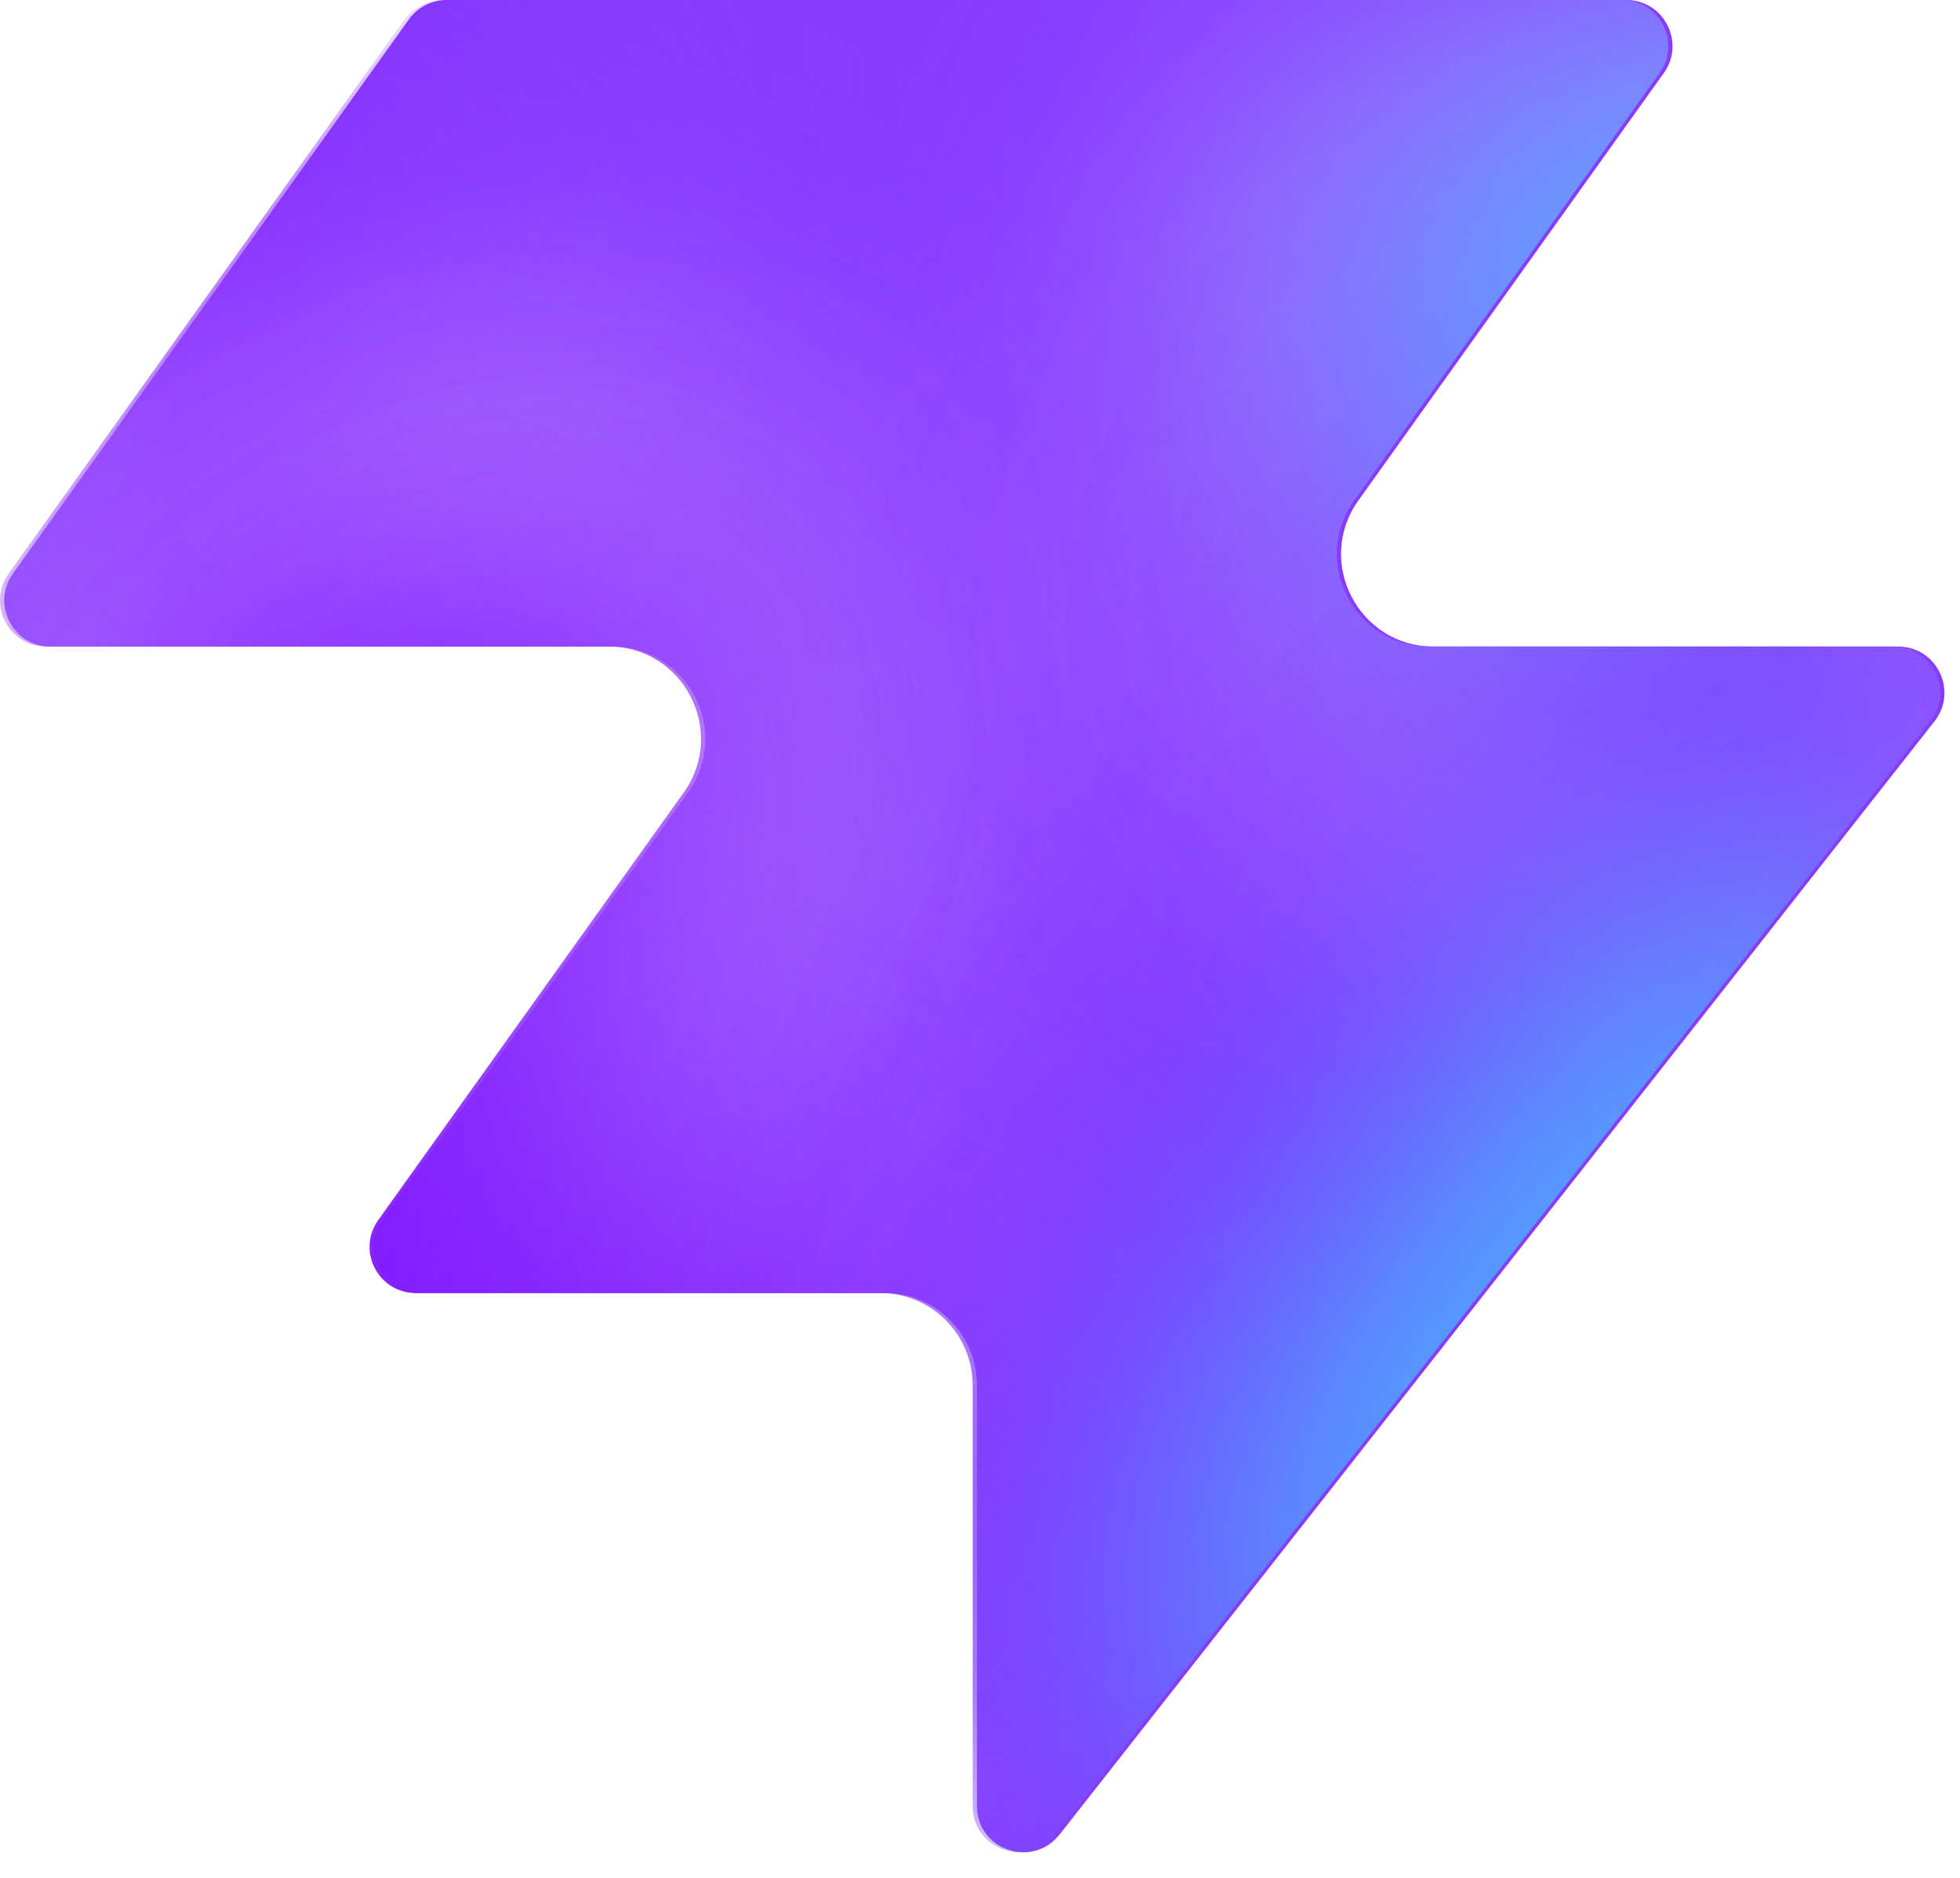
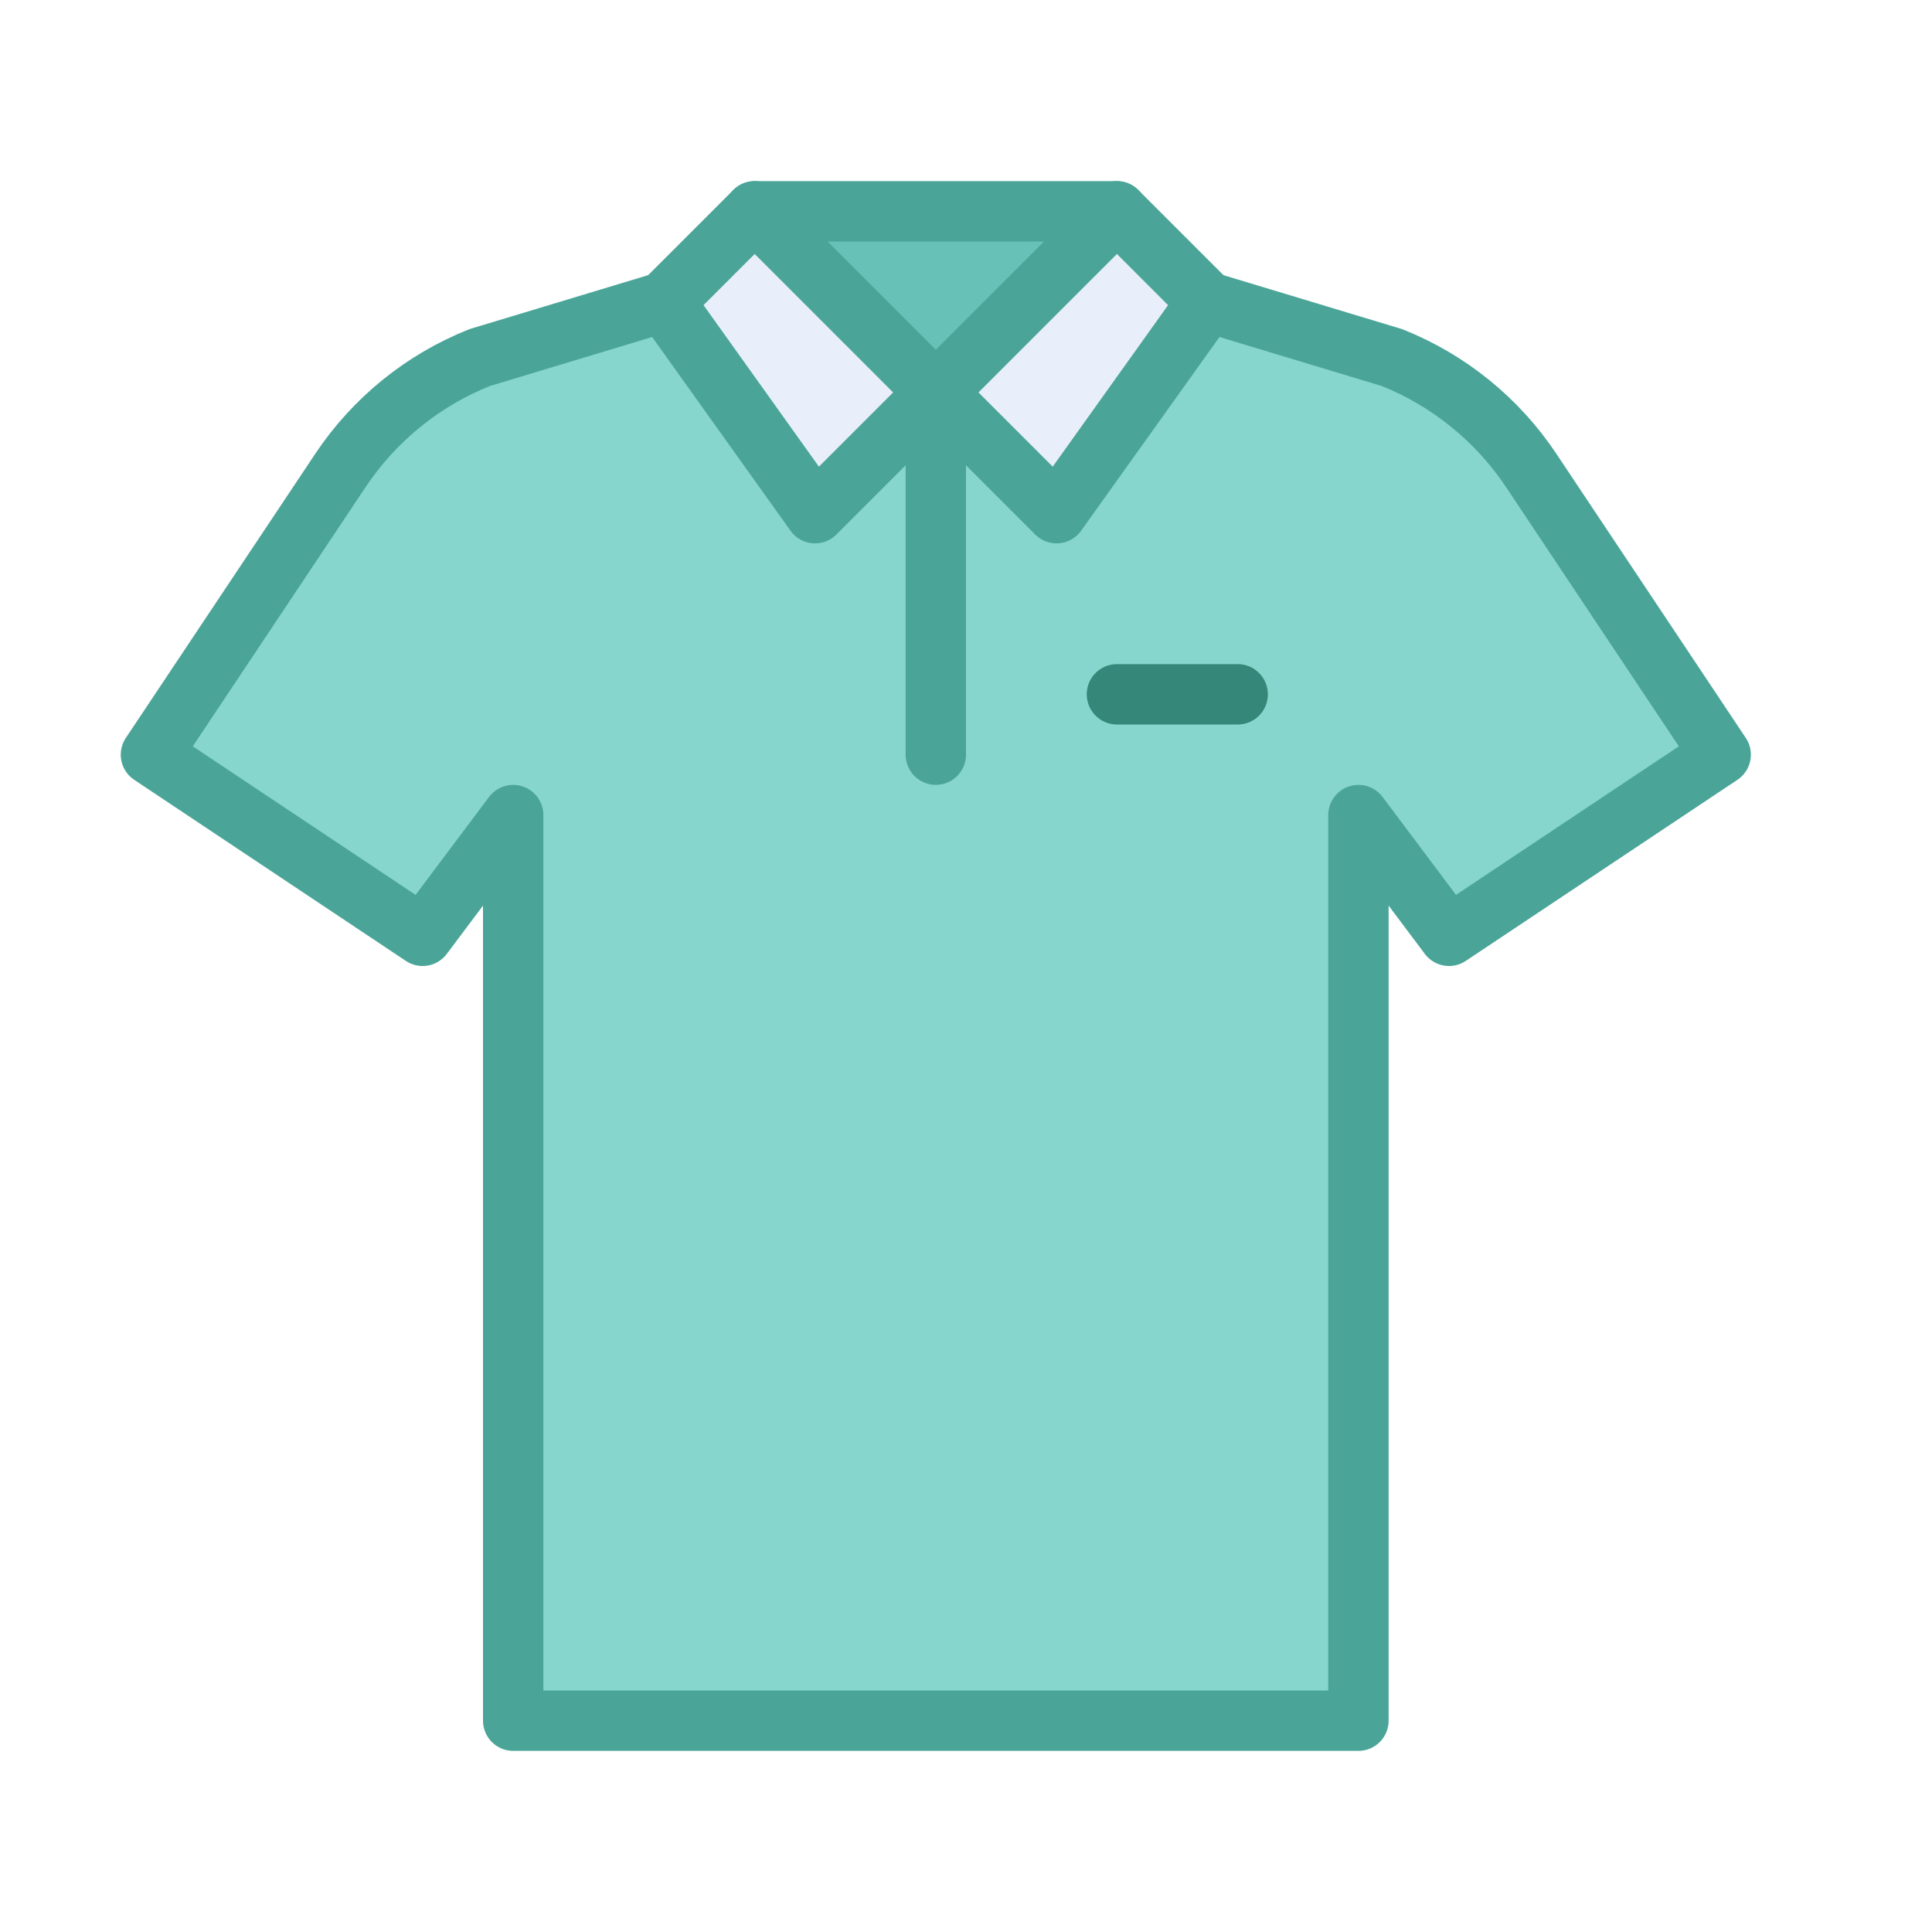
- <svg xmlns="http://www.w3.org/2000/svg" width="48" height="46" fill="none" viewBox="0 0 48 46">
-   <path fill="#863bff" d="M25.946 44.938c-.664.845-2.021.375-2.021-.698V33.937a2.26 2.26 0 0 0-2.262-2.262H10.287c-.92 0-1.456-1.04-.92-1.788l7.48-10.471c1.07-1.497 0-3.578-1.842-3.578H1.237c-.92 0-1.456-1.04-.92-1.788L10.013.474c.214-.297.556-.474.92-.474h28.894c.92 0 1.456 1.04.92 1.788l-7.48 10.471c-1.07 1.498 0 3.579 1.842 3.579h11.377c.943 0 1.473 1.088.89 1.83L25.947 44.94z" style="fill:#863bff;fill:color(display-p3 .525 .23 1);fill-opacity:1" />
-   <mask id="a" width="48" height="46" x="0" y="0" maskUnits="userSpaceOnUse" style="mask-type:alpha">
-     <path fill="#000" d="M25.842 44.938c-.664.844-2.021.375-2.021-.698V33.937a2.26 2.26 0 0 0-2.262-2.262H10.183c-.92 0-1.456-1.04-.92-1.788l7.48-10.471c1.07-1.498 0-3.579-1.842-3.579H1.133c-.92 0-1.456-1.04-.92-1.787L9.91.473c.214-.297.556-.474.92-.474h28.894c.92 0 1.456 1.04.92 1.788l-7.48 10.471c-1.07 1.498 0 3.578 1.842 3.578h11.377c.943 0 1.473 1.088.89 1.832L25.843 44.94z" style="fill:#000;fill-opacity:1" />
-   </mask>
-   <g mask="url(#a)">
-     <g filter="url(#b)">
-       <ellipse cx="5.508" cy="14.704" fill="#ede6ff" rx="5.508" ry="14.704" style="fill:#ede6ff;fill:color(display-p3 .927 .903 1);fill-opacity:1" transform="matrix(.00324 1 1 -.00324 -4.47 31.516)" />
-     </g>
-     <g filter="url(#c)">
-       <ellipse cx="10.399" cy="29.851" fill="#ede6ff" rx="10.399" ry="29.851" style="fill:#ede6ff;fill:color(display-p3 .927 .903 1);fill-opacity:1" transform="matrix(.00324 1 1 -.00324 -39.328 7.883)" />
-     </g>
-     <g filter="url(#d)">
-       <ellipse cx="5.508" cy="30.487" fill="#7e14ff" rx="5.508" ry="30.487" style="fill:#7e14ff;fill:color(display-p3 .492 .077 1);fill-opacity:1" transform="rotate(89.814 -25.913 -14.639)scale(1 -1)" />
-     </g>
-     <g filter="url(#e)">
-       <ellipse cx="5.508" cy="30.599" fill="#7e14ff" rx="5.508" ry="30.599" style="fill:#7e14ff;fill:color(display-p3 .492 .077 1);fill-opacity:1" transform="rotate(89.814 -32.644 -3.334)scale(1 -1)" />
-     </g>
-     <g filter="url(#f)">
-       <ellipse cx="5.508" cy="30.599" fill="#7e14ff" rx="5.508" ry="30.599" style="fill:#7e14ff;fill:color(display-p3 .492 .077 1);fill-opacity:1" transform="matrix(.00324 1 1 -.00324 -34.34 30.47)" />
-     </g>
-     <g filter="url(#g)">
-       <ellipse cx="14.072" cy="22.078" fill="#ede6ff" rx="14.072" ry="22.078" style="fill:#ede6ff;fill:color(display-p3 .927 .903 1);fill-opacity:1" transform="rotate(93.35 24.506 48.493)scale(-1 1)" />
-     </g>
-     <g filter="url(#h)">
-       <ellipse cx="3.47" cy="21.501" fill="#7e14ff" rx="3.47" ry="21.501" style="fill:#7e14ff;fill:color(display-p3 .492 .077 1);fill-opacity:1" transform="rotate(89.009 28.708 47.59)scale(-1 1)" />
-     </g>
-     <g filter="url(#i)">
-       <ellipse cx="3.47" cy="21.501" fill="#7e14ff" rx="3.47" ry="21.501" style="fill:#7e14ff;fill:color(display-p3 .492 .077 1);fill-opacity:1" transform="rotate(89.009 28.708 47.59)scale(-1 1)" />
-     </g>
-     <g filter="url(#j)">
-       <ellipse cx=".387" cy="8.972" fill="#7e14ff" rx="4.407" ry="29.108" style="fill:#7e14ff;fill:color(display-p3 .492 .077 1);fill-opacity:1" transform="rotate(39.51 .387 8.972)" />
-     </g>
-     <g filter="url(#k)">
-       <ellipse cx="47.523" cy="-6.092" fill="#7e14ff" rx="4.407" ry="29.108" style="fill:#7e14ff;fill:color(display-p3 .492 .077 1);fill-opacity:1" transform="rotate(37.892 47.523 -6.092)" />
-     </g>
-     <g filter="url(#l)">
-       <ellipse cx="41.412" cy="6.333" fill="#47bfff" rx="5.971" ry="9.665" style="fill:#47bfff;fill:color(display-p3 .28 .748 1);fill-opacity:1" transform="rotate(37.892 41.412 6.333)" />
-     </g>
-     <g filter="url(#m)">
-       <ellipse cx="-1.879" cy="38.332" fill="#7e14ff" rx="4.407" ry="29.108" style="fill:#7e14ff;fill:color(display-p3 .492 .077 1);fill-opacity:1" transform="rotate(37.892 -1.88 38.332)" />
-     </g>
-     <g filter="url(#n)">
-       <ellipse cx="-1.879" cy="38.332" fill="#7e14ff" rx="4.407" ry="29.108" style="fill:#7e14ff;fill:color(display-p3 .492 .077 1);fill-opacity:1" transform="rotate(37.892 -1.88 38.332)" />
-     </g>
-     <g filter="url(#o)">
-       <ellipse cx="35.651" cy="29.907" fill="#7e14ff" rx="4.407" ry="29.108" style="fill:#7e14ff;fill:color(display-p3 .492 .077 1);fill-opacity:1" transform="rotate(37.892 35.651 29.907)" />
-     </g>
-     <g filter="url(#p)">
-       <ellipse cx="38.418" cy="32.4" fill="#47bfff" rx="5.971" ry="15.297" style="fill:#47bfff;fill:color(display-p3 .28 .748 1);fill-opacity:1" transform="rotate(37.892 38.418 32.4)" />
+ <svg xmlns="http://www.w3.org/2000/svg" width="800px" height="800px" viewBox="0 0 64 64" version="1.1">
+   <defs>
+ 
+ </defs>
+   <g id="General" stroke="none" stroke-width="1" fill="none" fill-rule="evenodd">
+     <g id="SLICES-64px" transform="translate(0, -200)">
+ 
+ </g>
+     <g id="ICONS" transform="translate(5, -195)">
+       <g id="clo-polo" transform="translate(0, 202)">
+         <polygon id="Fill-616" fill="#E9EFFA" points="20 0 17 3 22 10 26 6">
+ 
+ </polygon>
+         <polygon id="Fill-617" fill="#E9EFFA" points="32 0 26 6 30 10 35 3">
+ 
+ </polygon>
+         <polygon id="Fill-618" fill="#67C1B6" points="20 0 26 6 32 0">
+ 
+ </polygon>
+         <path d="M45.723,8.585 C44.601,6.901 42.995,5.598 41.117,4.846 L35,3.001 L30,10.001 L26,6 L22,10.001 L17,3.001 L10.884,4.846 C9.006,5.598 7.4,6.901 6.278,8.585 L-0,18 L9,24 L12,20 L12,50.001 L40,50.001 L40,20 L43,24 L52,18 L45.723,8.585 Z" id="Fill-619" fill="#87D6CD">
+ 
+ </path>
+         <path d="M17,3 L10.884,4.847 C9.005,5.598 7.399,6.901 6.277,8.584 L0,18 L9,24 L12,20 L12,50 L40,50 L40,20 L43,24 L52,18 L45.723,8.584 C44.601,6.901 42.995,5.598 41.116,4.847 L35,3" id="Stroke-620" stroke="#4AA598" stroke-width="2" stroke-linecap="round" stroke-linejoin="round">
+ 
+ </path>
+         <path d="M26,18 L26,6" id="Stroke-621" stroke="#4AA598" stroke-width="2" stroke-linecap="round" stroke-linejoin="round">
+ 
+ </path>
+         <polygon id="Stroke-622" stroke="#4AA598" stroke-width="2" stroke-linecap="round" stroke-linejoin="round" points="26 6 22 10 17 3 20 0 32 0 35 3 30 10">
+ 
+ </polygon>
+         <path d="M26,6 L20,0" id="Stroke-623" stroke="#4AA598" stroke-width="2" stroke-linecap="round" stroke-linejoin="round">
+ 
+ </path>
+         <path d="M32,0 L26,6" id="Stroke-624" stroke="#4AA598" stroke-width="2" stroke-linecap="round" stroke-linejoin="round">
+ 
+ </path>
+         <path d="M36,16 L32,16" id="Stroke-625" stroke="#358779" stroke-width="2" stroke-linecap="round" stroke-linejoin="round">
+ 
+ </path>
+       </g>
    </g>
  </g>
-   <defs>
-     <filter id="b" width="60.045" height="41.654" x="-19.77" y="16.149" color-interpolation-filters="sRGB" filterUnits="userSpaceOnUse">
-       <feFlood flood-opacity="0" result="BackgroundImageFix" />
-       <feBlend in="SourceGraphic" in2="BackgroundImageFix" result="shape" />
-       <feGaussianBlur result="effect1_foregroundBlur_2002_17158" stdDeviation="7.659" />
-     </filter>
-     <filter id="c" width="90.34" height="51.437" x="-54.613" y="-7.533" color-interpolation-filters="sRGB" filterUnits="userSpaceOnUse">
-       <feFlood flood-opacity="0" result="BackgroundImageFix" />
-       <feBlend in="SourceGraphic" in2="BackgroundImageFix" result="shape" />
-       <feGaussianBlur result="effect1_foregroundBlur_2002_17158" stdDeviation="7.659" />
-     </filter>
-     <filter id="d" width="79.355" height="29.4" x="-49.64" y="2.03" color-interpolation-filters="sRGB" filterUnits="userSpaceOnUse">
-       <feFlood flood-opacity="0" result="BackgroundImageFix" />
-       <feBlend in="SourceGraphic" in2="BackgroundImageFix" result="shape" />
-       <feGaussianBlur result="effect1_foregroundBlur_2002_17158" stdDeviation="4.596" />
-     </filter>
-     <filter id="e" width="79.579" height="29.4" x="-45.045" y="20.029" color-interpolation-filters="sRGB" filterUnits="userSpaceOnUse">
-       <feFlood flood-opacity="0" result="BackgroundImageFix" />
-       <feBlend in="SourceGraphic" in2="BackgroundImageFix" result="shape" />
-       <feGaussianBlur result="effect1_foregroundBlur_2002_17158" stdDeviation="4.596" />
-     </filter>
-     <filter id="f" width="79.579" height="29.4" x="-43.513" y="21.178" color-interpolation-filters="sRGB" filterUnits="userSpaceOnUse">
-       <feFlood flood-opacity="0" result="BackgroundImageFix" />
-       <feBlend in="SourceGraphic" in2="BackgroundImageFix" result="shape" />
-       <feGaussianBlur result="effect1_foregroundBlur_2002_17158" stdDeviation="4.596" />
-     </filter>
-     <filter id="g" width="74.749" height="58.852" x="15.756" y="-17.901" color-interpolation-filters="sRGB" filterUnits="userSpaceOnUse">
-       <feFlood flood-opacity="0" result="BackgroundImageFix" />
-       <feBlend in="SourceGraphic" in2="BackgroundImageFix" result="shape" />
-       <feGaussianBlur result="effect1_foregroundBlur_2002_17158" stdDeviation="7.659" />
-     </filter>
-     <filter id="h" width="61.377" height="25.362" x="23.548" y="2.284" color-interpolation-filters="sRGB" filterUnits="userSpaceOnUse">
-       <feFlood flood-opacity="0" result="BackgroundImageFix" />
-       <feBlend in="SourceGraphic" in2="BackgroundImageFix" result="shape" />
-       <feGaussianBlur result="effect1_foregroundBlur_2002_17158" stdDeviation="4.596" />
-     </filter>
-     <filter id="i" width="61.377" height="25.362" x="23.548" y="2.284" color-interpolation-filters="sRGB" filterUnits="userSpaceOnUse">
-       <feFlood flood-opacity="0" result="BackgroundImageFix" />
-       <feBlend in="SourceGraphic" in2="BackgroundImageFix" result="shape" />
-       <feGaussianBlur result="effect1_foregroundBlur_2002_17158" stdDeviation="4.596" />
-     </filter>
-     <filter id="j" width="56.045" height="63.649" x="-27.636" y="-22.853" color-interpolation-filters="sRGB" filterUnits="userSpaceOnUse">
-       <feFlood flood-opacity="0" result="BackgroundImageFix" />
-       <feBlend in="SourceGraphic" in2="BackgroundImageFix" result="shape" />
-       <feGaussianBlur result="effect1_foregroundBlur_2002_17158" stdDeviation="4.596" />
-     </filter>
-     <filter id="k" width="54.814" height="64.646" x="20.116" y="-38.415" color-interpolation-filters="sRGB" filterUnits="userSpaceOnUse">
-       <feFlood flood-opacity="0" result="BackgroundImageFix" />
-       <feBlend in="SourceGraphic" in2="BackgroundImageFix" result="shape" />
-       <feGaussianBlur result="effect1_foregroundBlur_2002_17158" stdDeviation="4.596" />
-     </filter>
-     <filter id="l" width="33.541" height="35.313" x="24.641" y="-11.323" color-interpolation-filters="sRGB" filterUnits="userSpaceOnUse">
-       <feFlood flood-opacity="0" result="BackgroundImageFix" />
-       <feBlend in="SourceGraphic" in2="BackgroundImageFix" result="shape" />
-       <feGaussianBlur result="effect1_foregroundBlur_2002_17158" stdDeviation="4.596" />
-     </filter>
-     <filter id="m" width="54.814" height="64.646" x="-29.286" y="6.009" color-interpolation-filters="sRGB" filterUnits="userSpaceOnUse">
-       <feFlood flood-opacity="0" result="BackgroundImageFix" />
-       <feBlend in="SourceGraphic" in2="BackgroundImageFix" result="shape" />
-       <feGaussianBlur result="effect1_foregroundBlur_2002_17158" stdDeviation="4.596" />
-     </filter>
-     <filter id="n" width="54.814" height="64.646" x="-29.286" y="6.009" color-interpolation-filters="sRGB" filterUnits="userSpaceOnUse">
-       <feFlood flood-opacity="0" result="BackgroundImageFix" />
-       <feBlend in="SourceGraphic" in2="BackgroundImageFix" result="shape" />
-       <feGaussianBlur result="effect1_foregroundBlur_2002_17158" stdDeviation="4.596" />
-     </filter>
-     <filter id="o" width="54.814" height="64.646" x="8.244" y="-2.416" color-interpolation-filters="sRGB" filterUnits="userSpaceOnUse">
-       <feFlood flood-opacity="0" result="BackgroundImageFix" />
-       <feBlend in="SourceGraphic" in2="BackgroundImageFix" result="shape" />
-       <feGaussianBlur result="effect1_foregroundBlur_2002_17158" stdDeviation="4.596" />
-     </filter>
-     <filter id="p" width="39.409" height="43.623" x="18.713" y="10.588" color-interpolation-filters="sRGB" filterUnits="userSpaceOnUse">
-       <feFlood flood-opacity="0" result="BackgroundImageFix" />
-       <feBlend in="SourceGraphic" in2="BackgroundImageFix" result="shape" />
-       <feGaussianBlur result="effect1_foregroundBlur_2002_17158" stdDeviation="4.596" />
-     </filter>
-   </defs>
</svg>
